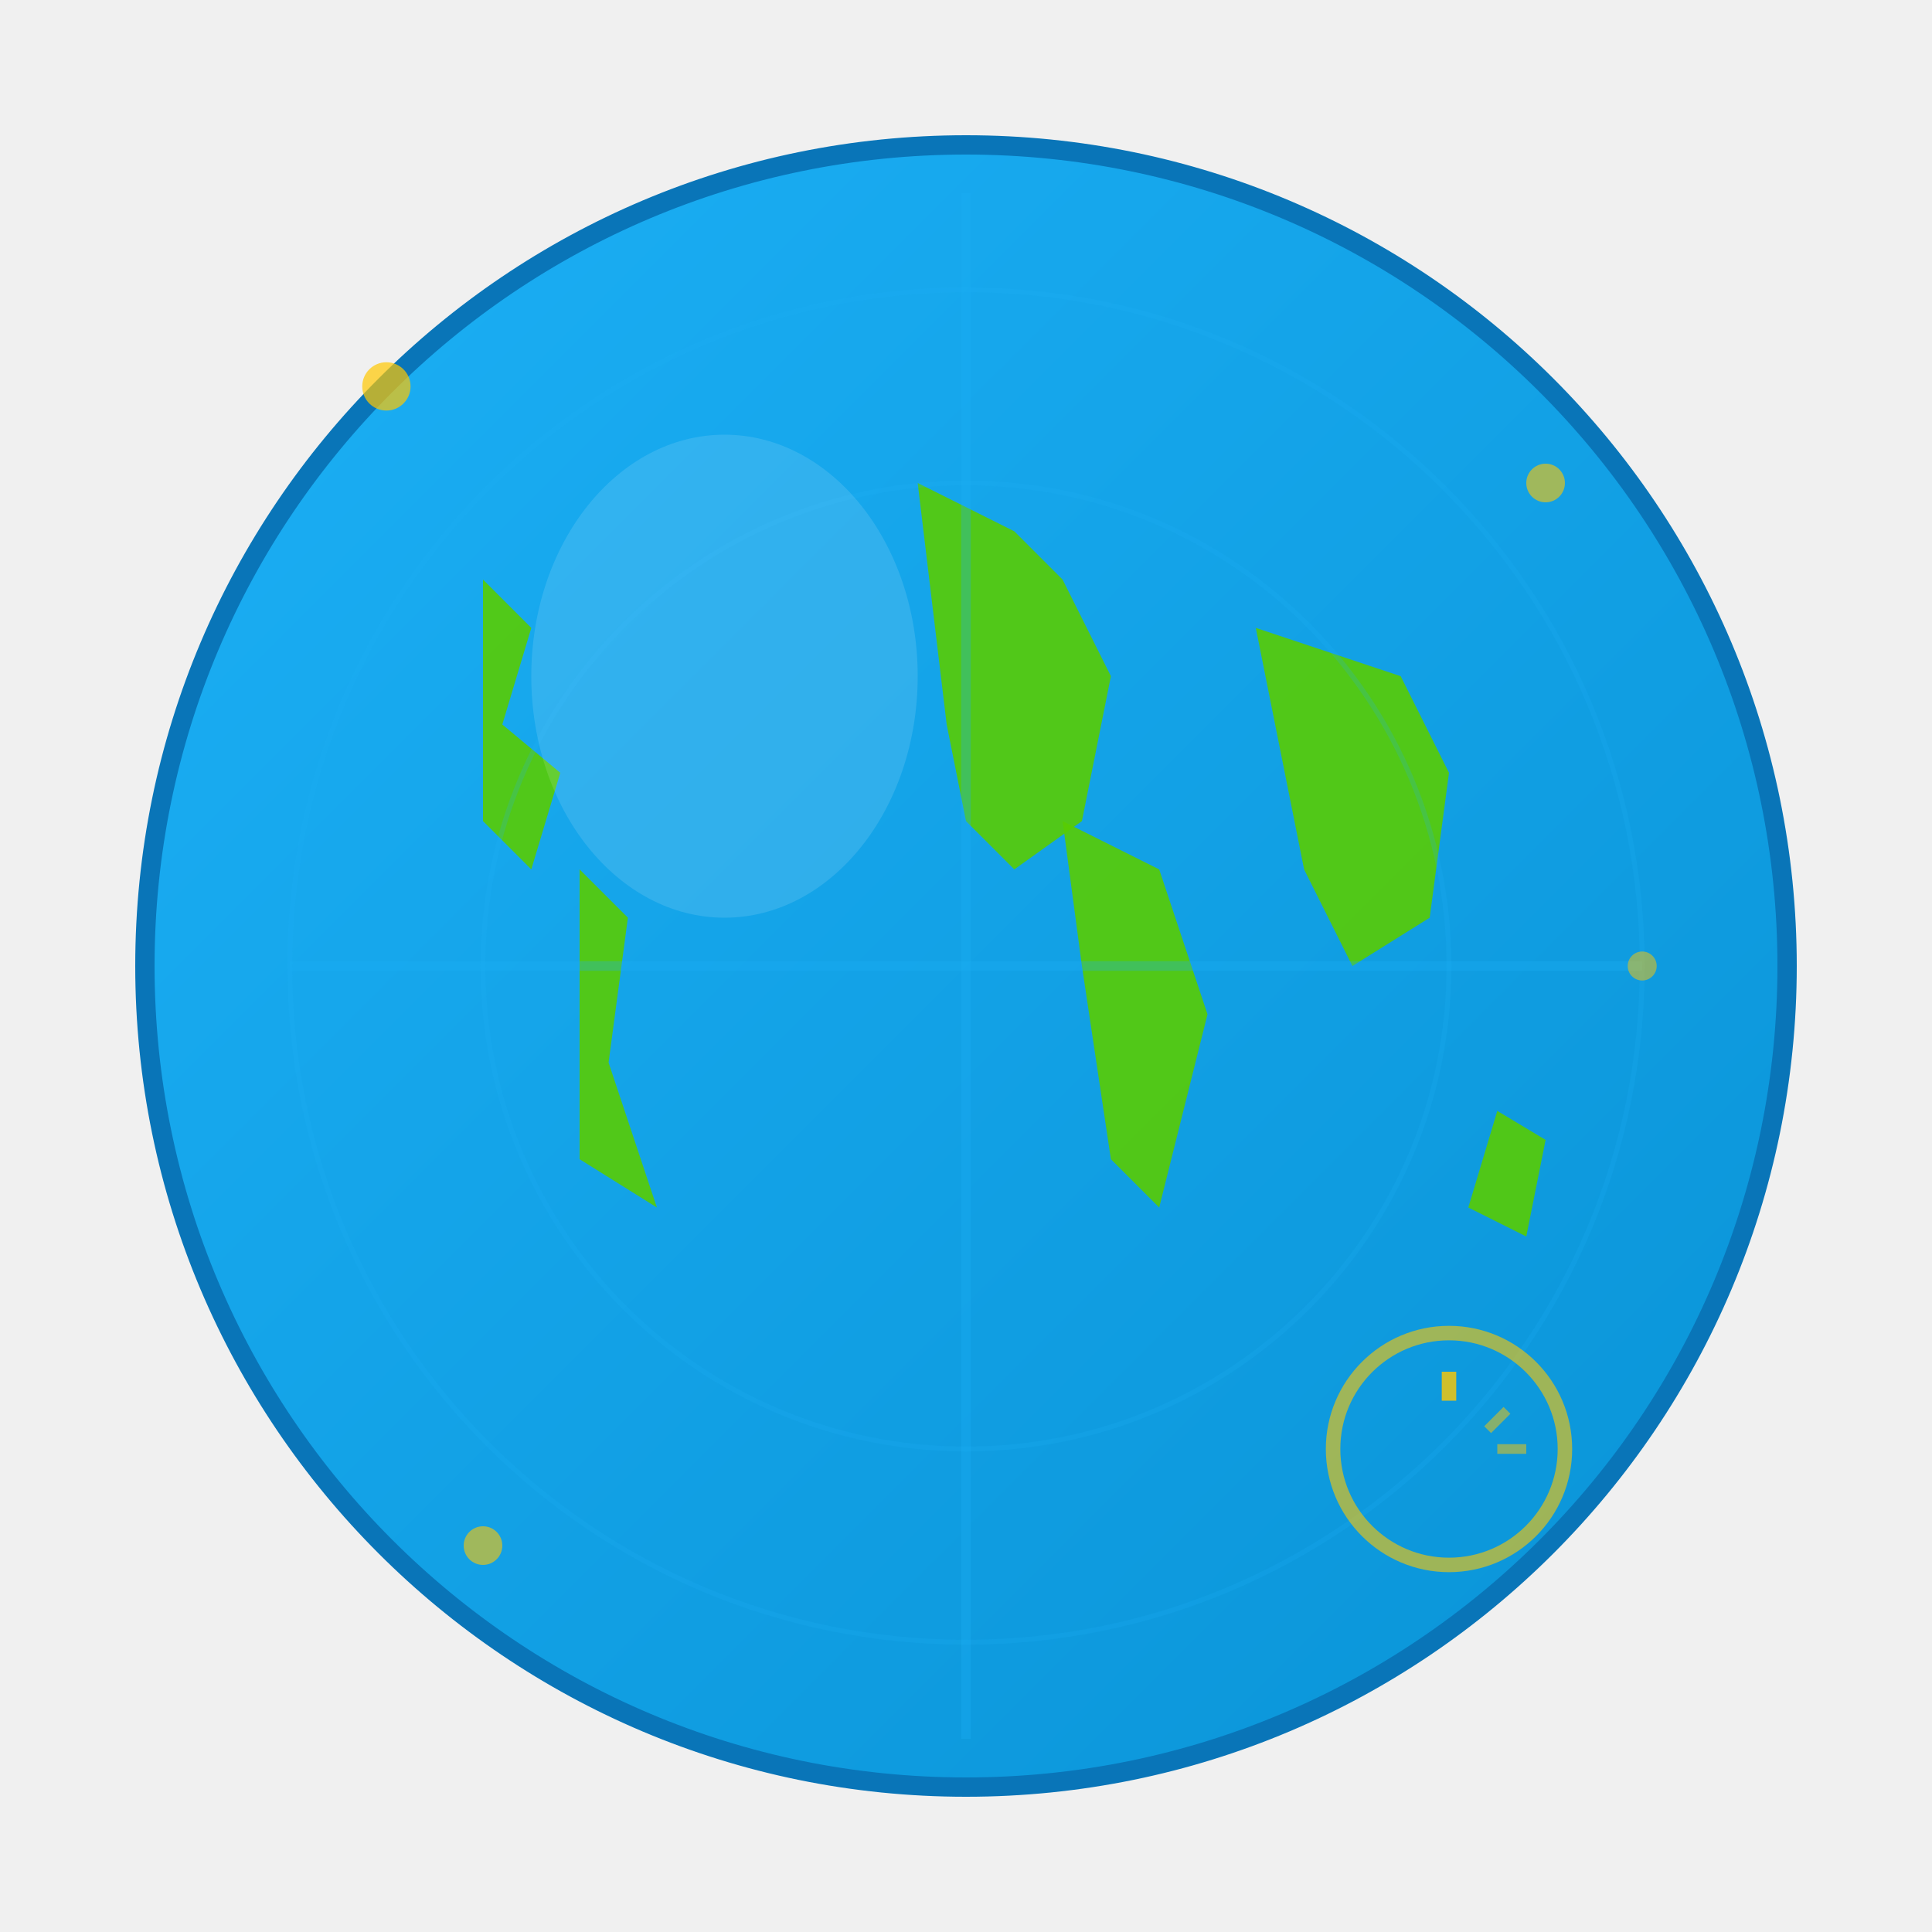
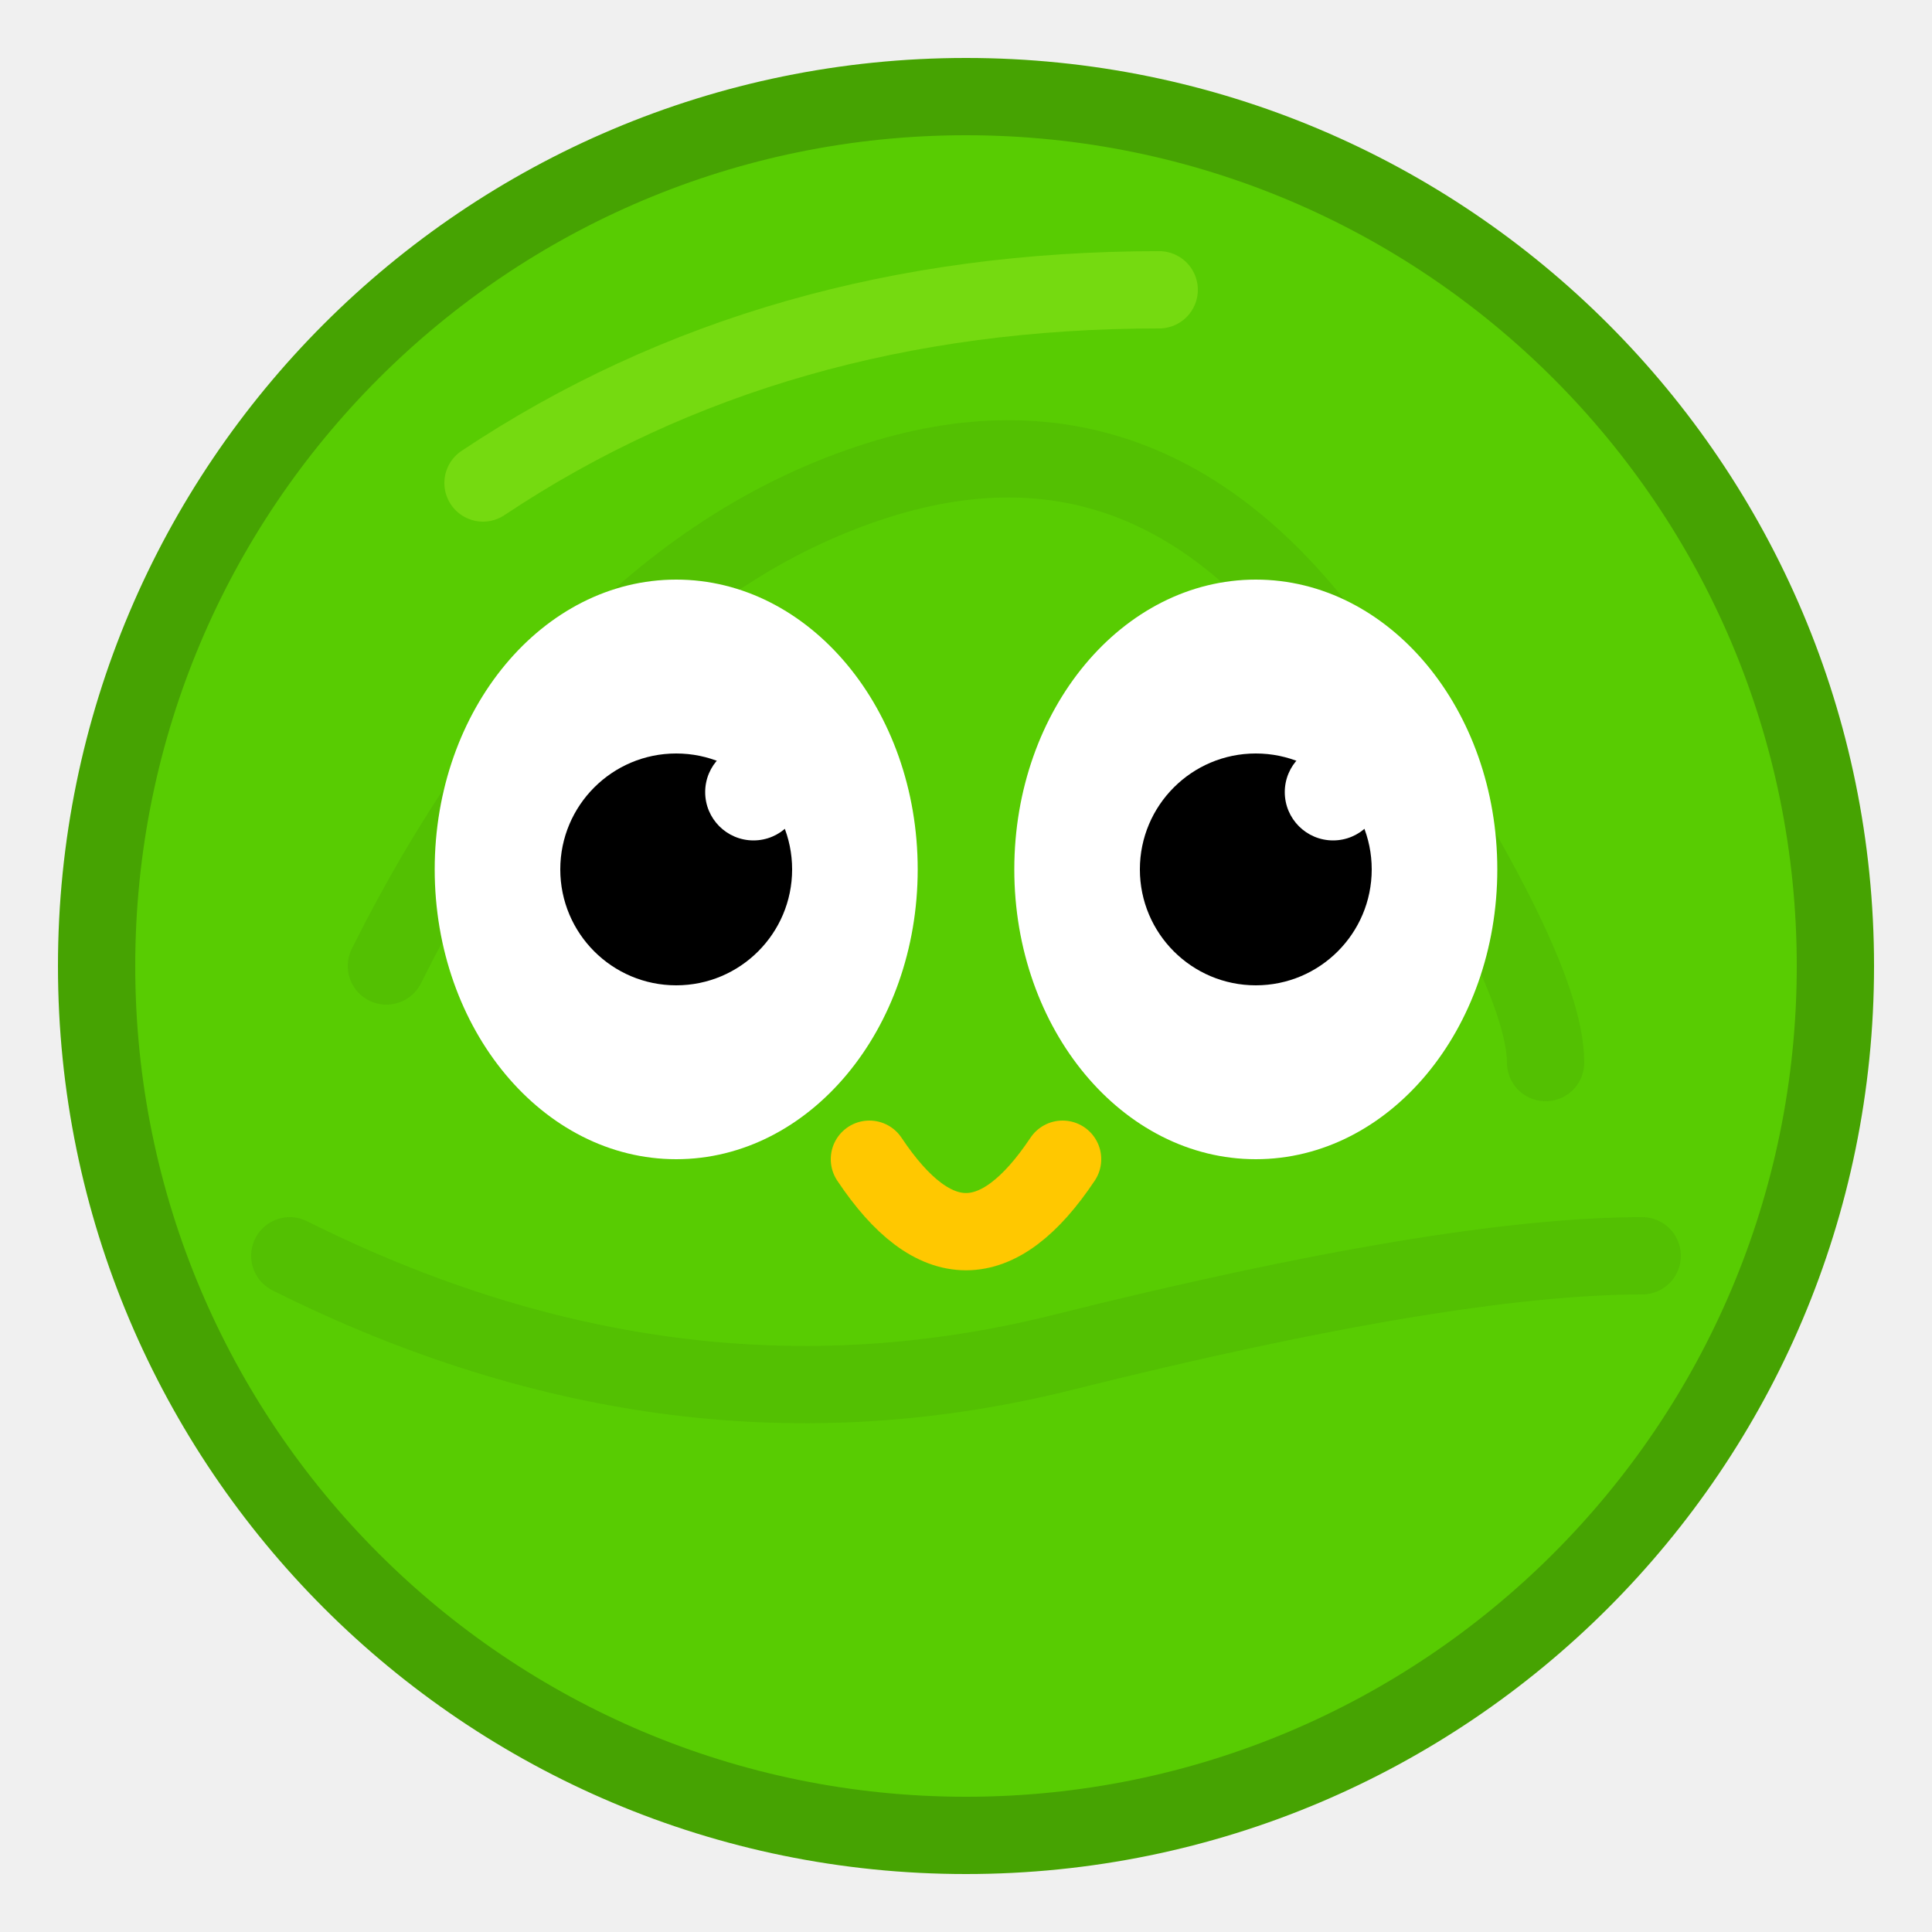
<svg xmlns="http://www.w3.org/2000/svg" viewBox="0 0 200 200">
-   <defs>
-     <linearGradient id="globeGrad" x1="0%" y1="0%" x2="100%" y2="100%">
-       <stop offset="0%" style="stop-color:#1CB0F6;stop-opacity:1" />
-       <stop offset="100%" style="stop-color:#0993D6;stop-opacity:1" />
-     </linearGradient>
-   </defs>
-   <circle cx="100" cy="100" r="85" fill="url(#globeGrad)" stroke="#0975B8" stroke-width="2" />
-   <path d="M 50 60 L 55 65 L 52 75 L 58 80 L 55 90 L 50 85 Z" fill="#58CC02" opacity="0.9" />
-   <path d="M 60 90 L 65 95 L 63 110 L 68 125 L 60 120 Z" fill="#58CC02" opacity="0.9" />
-   <path d="M 95 50 L 105 55 L 110 60 L 115 70 L 112 85 L 105 90 L 100 85 L 98 75 Z" fill="#58CC02" opacity="0.9" />
-   <path d="M 110 85 L 120 90 L 125 105 L 120 125 L 115 120 L 112 100 Z" fill="#58CC02" opacity="0.9" />
-   <path d="M 130 65 L 145 70 L 150 80 L 148 95 L 140 100 L 135 90 Z" fill="#58CC02" opacity="0.9" />
-   <path d="M 155 115 L 160 118 L 158 128 L 152 125 Z" fill="#58CC02" opacity="0.9" />
-   <line x1="100" y1="20" x2="100" y2="180" stroke="#1CB0F6" stroke-width="1" opacity="0.3" />
-   <line x1="30" y1="100" x2="170" y2="100" stroke="#1CB0F6" stroke-width="1" opacity="0.3" />
-   <circle cx="100" cy="100" r="50" fill="none" stroke="#1CB0F6" stroke-width="0.5" opacity="0.2" />
-   <circle cx="100" cy="100" r="70" fill="none" stroke="#1CB0F6" stroke-width="0.5" opacity="0.2" />
-   <g transform="translate(150, 150)">
-     <circle cx="0" cy="0" r="12" fill="none" stroke="#FFC800" stroke-width="1.5" opacity="0.6" />
-     <line x1="0" y1="-8" x2="0" y2="-5" stroke="#FFC800" stroke-width="1.5" opacity="0.8" />
-     <line x1="6" y1="-4" x2="4" y2="-2" stroke="#FFC800" stroke-width="1" opacity="0.5" />
-     <line x1="8" y1="0" x2="5" y2="0" stroke="#FFC800" stroke-width="1" opacity="0.5" />
+   <circle cx="100" cy="100" r="90" fill="#58CC02" stroke="#46A302" stroke-width="8" />
+   <path d="M40 100 Q60 60 90 50 T140 70 T160 110" fill="none" stroke="#46A302" stroke-width="8" stroke-linecap="round" opacity="0.3" />
+   <path d="M30 130 Q70 150 110 140 T170 130" fill="none" stroke="#46A302" stroke-width="8" stroke-linecap="round" opacity="0.3" />
+   <g fill="#FFFFFF">
+     <ellipse cx="70" cy="90" rx="25" ry="30" />
+     <ellipse cx="130" cy="90" rx="25" ry="30" />
  </g>
-   <circle cx="40" cy="40" r="2.5" fill="#FFC800" opacity="0.7" />
-   <circle cx="160" cy="50" r="2" fill="#FFC800" opacity="0.6" />
-   <circle cx="170" cy="100" r="1.5" fill="#FFC800" opacity="0.5" />
-   <circle cx="50" cy="160" r="2" fill="#FFC800" opacity="0.6" />
-   <ellipse cx="75" cy="70" rx="20" ry="25" fill="#FFFFFF" opacity="0.12" />
+   <g fill="#000000">
+     <circle cx="70" cy="90" r="12" />
+     <circle cx="130" cy="90" r="12" />
+   </g>
+   <g fill="#FFFFFF">
+     <circle cx="78" cy="82" r="5" />
+     <circle cx="138" cy="82" r="5" />
+   </g>
+   <path d="M90 120 Q100 135 110 120" fill="none" stroke="#FFC800" stroke-width="8" stroke-linecap="round" />
+   <path d="M50 50 Q80 30 120 30" fill="none" stroke="#89E219" stroke-width="8" stroke-linecap="round" opacity="0.6" />
</svg>
